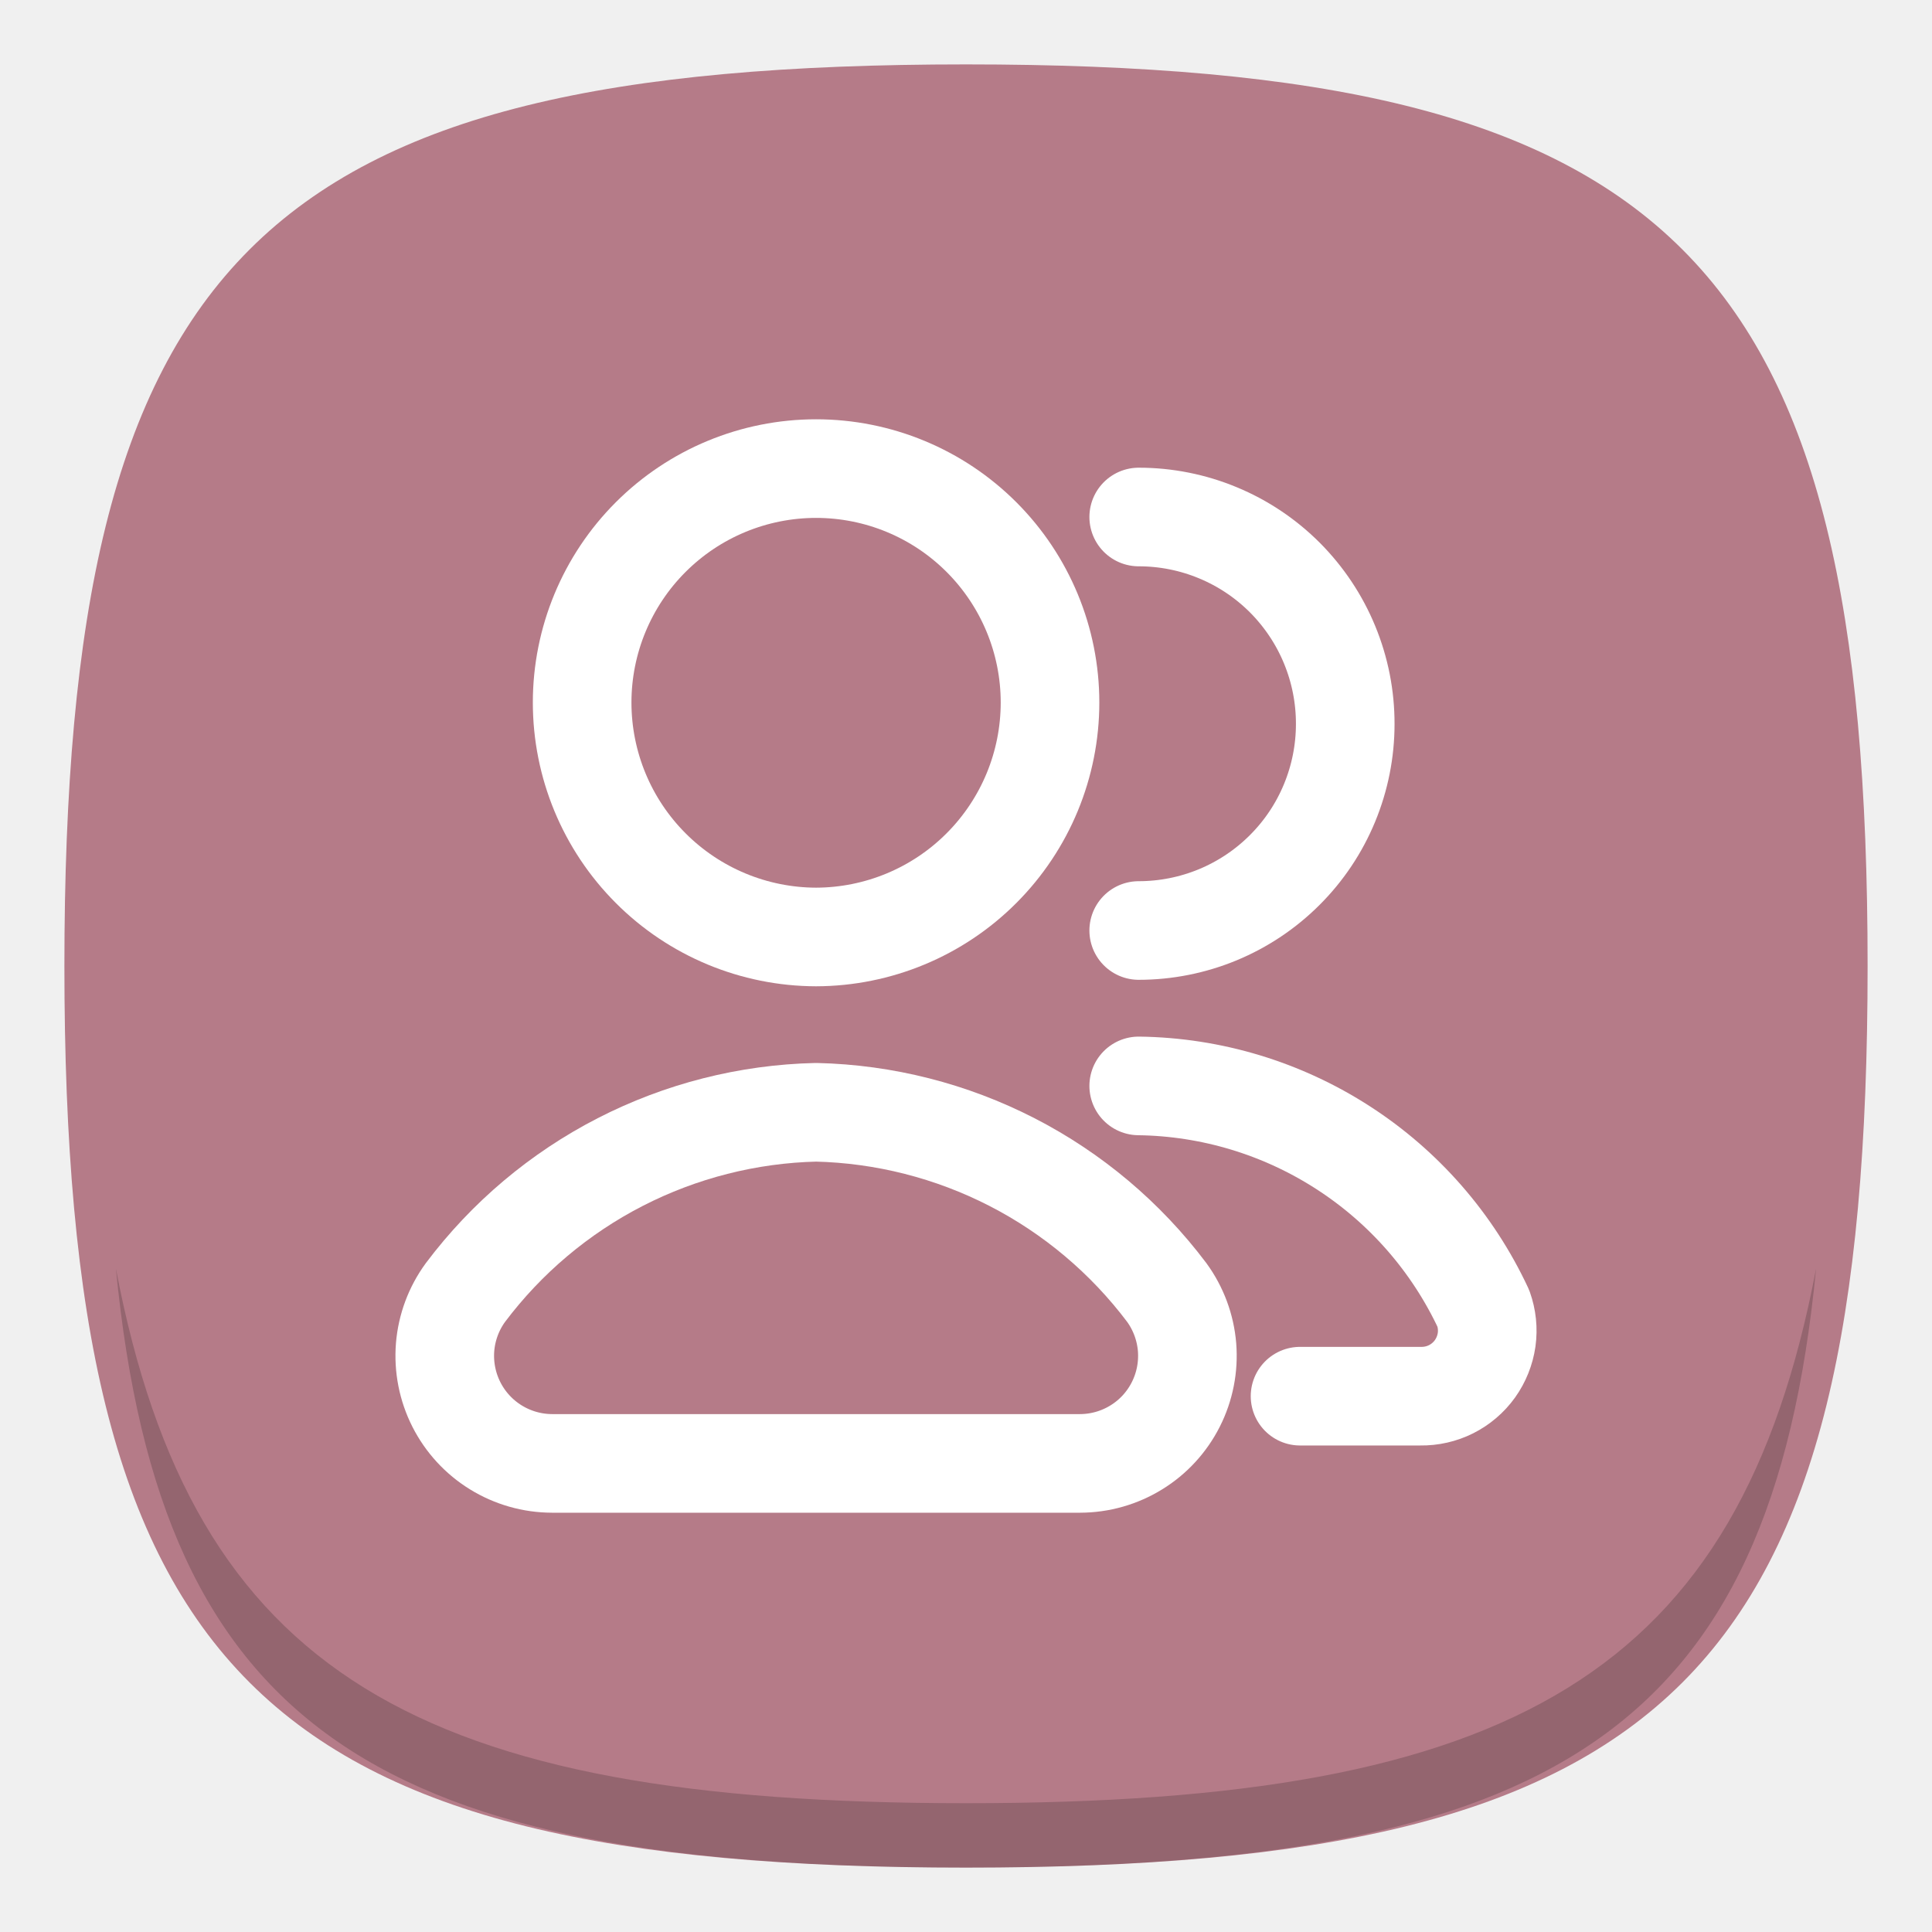
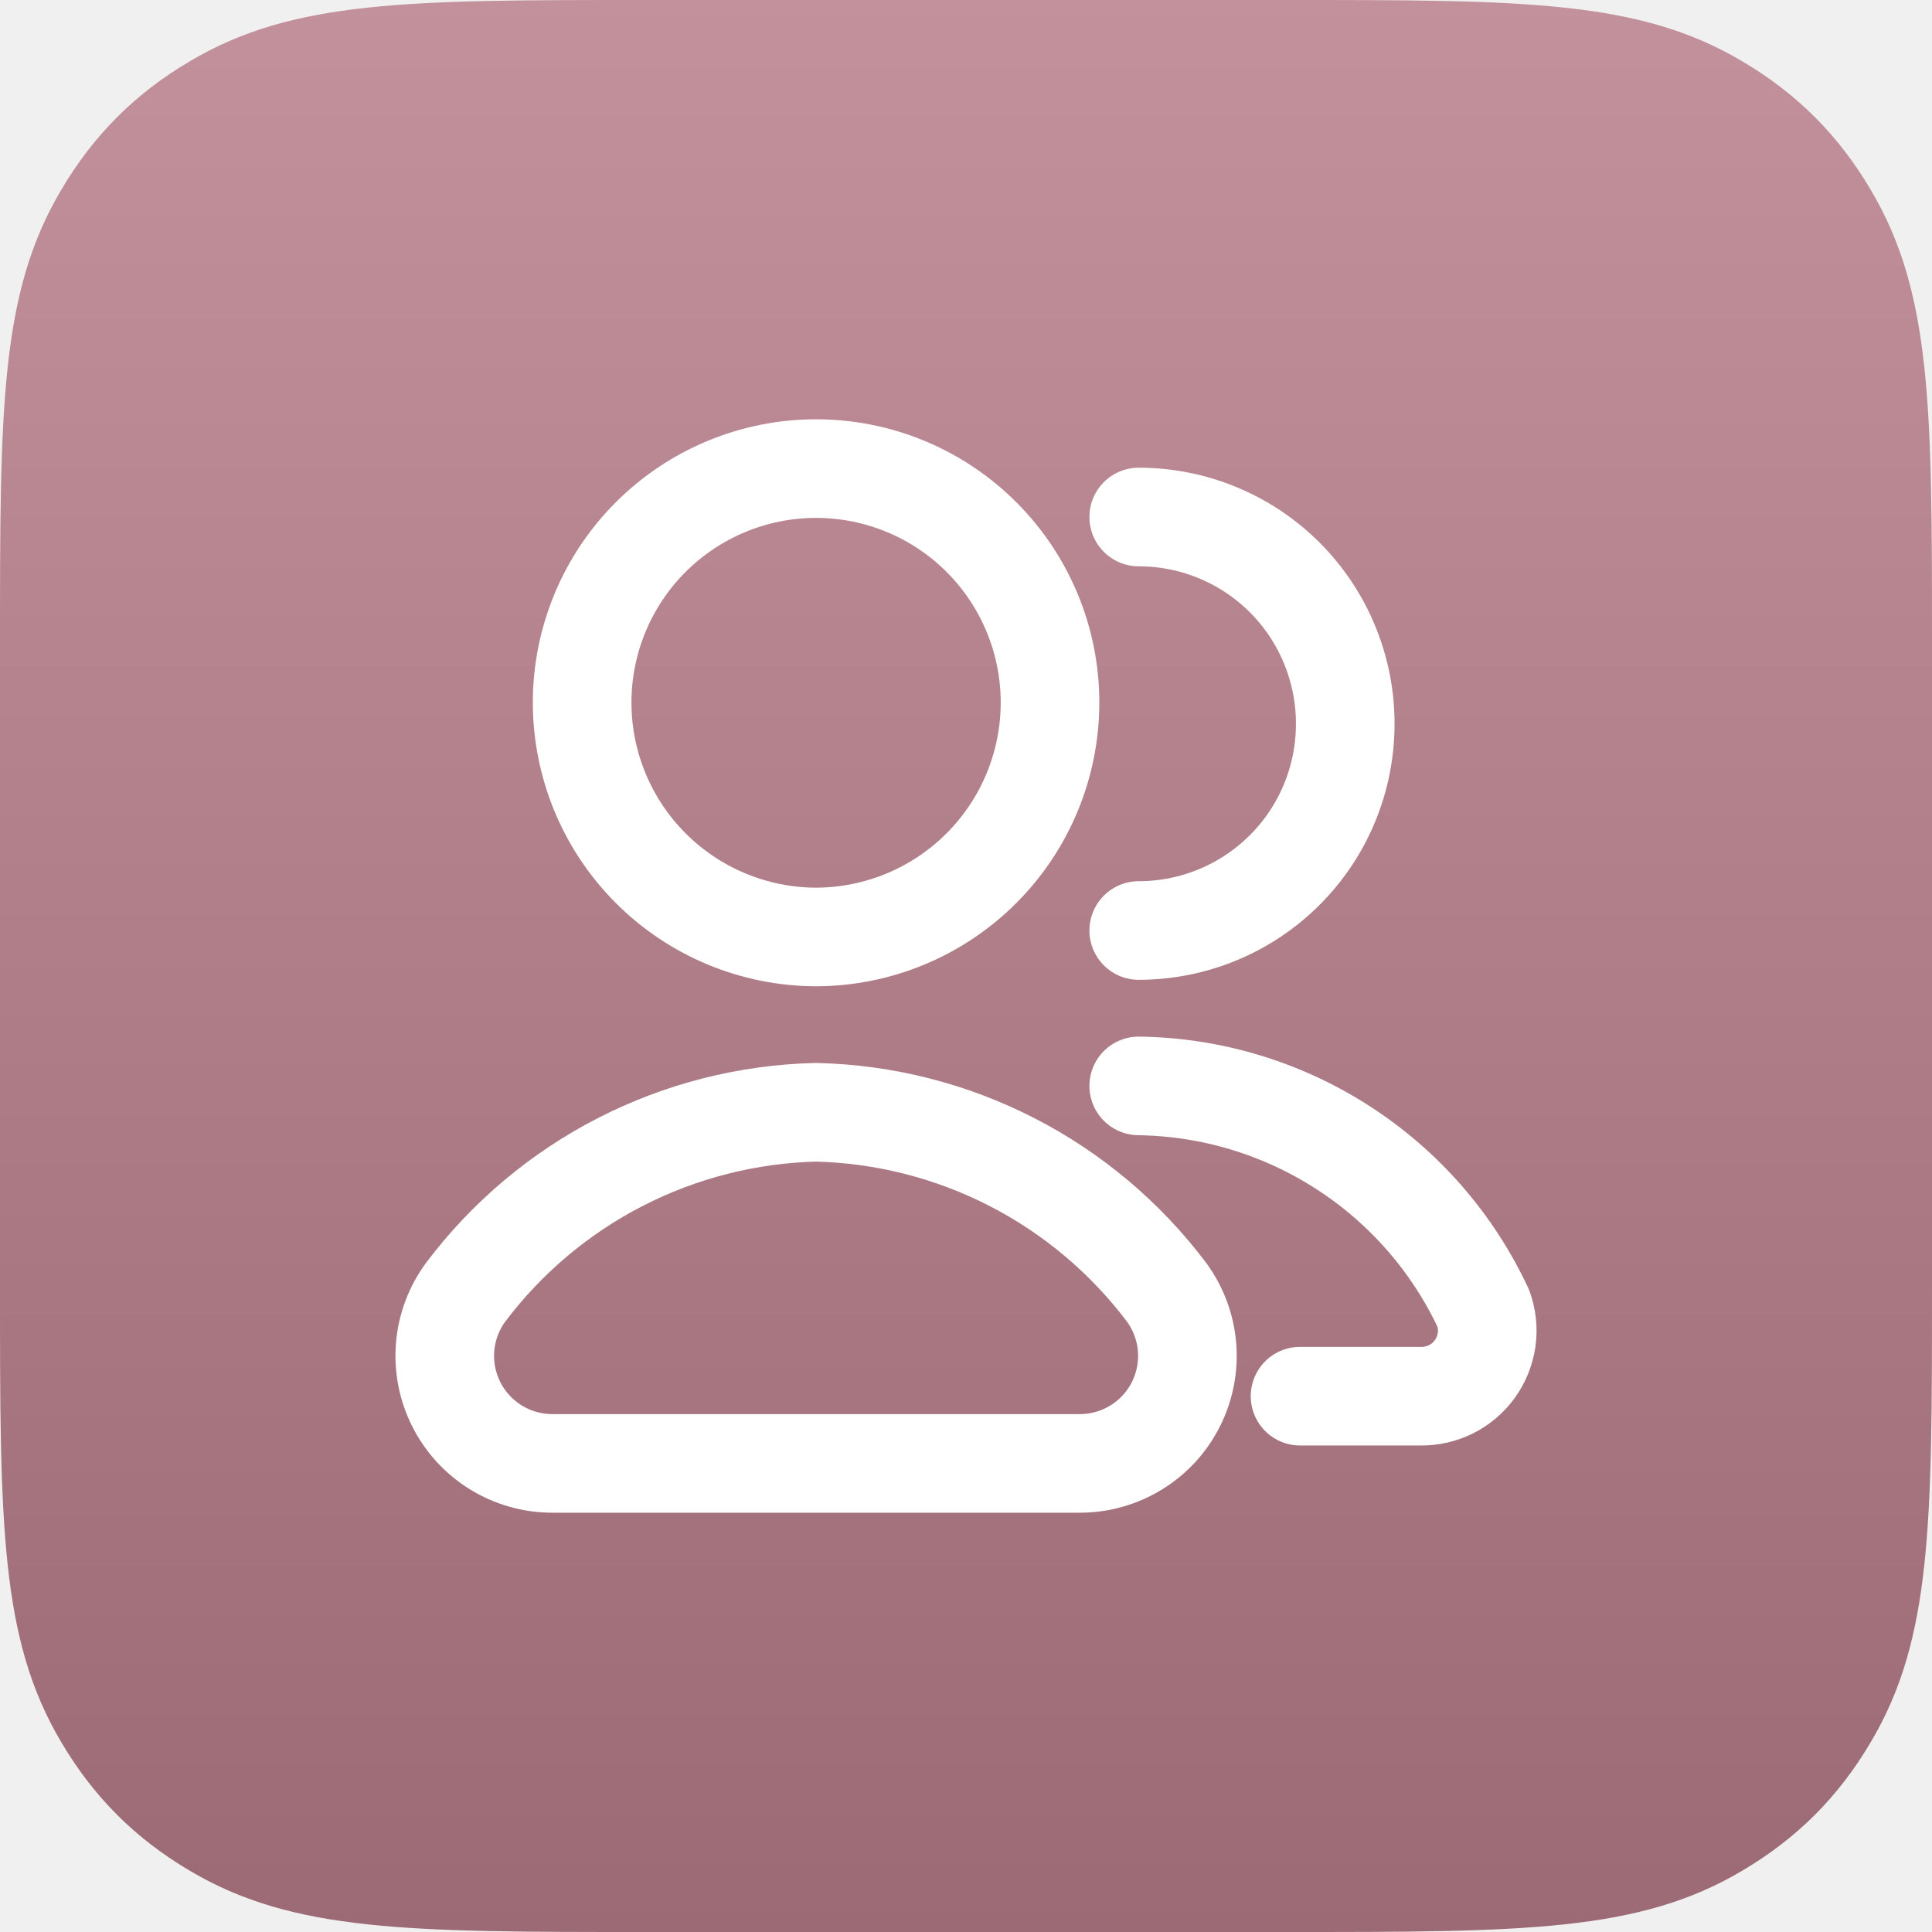
- <svg xmlns="http://www.w3.org/2000/svg" viewBox="0 0 30 30" fill="none">
-   <path d="M15 1C26 1 29 4 29 15s-3 14-14 14S1 26 1 15 4 1 15 1Z" fill="#b57b88" />
-   <path d="M15 28c8.5 0 12-2 13.2-8.3C27.5 26.9 24.1 29 15 29S2.5 26.9 1.8 19.7C3 26 6.5 28 15 28Z" fill="#000" opacity=".18" />
-   <g transform="translate(4.5 4.5) scale(.875)" stroke="white" stroke-width="1.75" stroke-linecap="round" stroke-linejoin="round">
-     <path d="M17.928 19.634H20.066C20.254 19.637 20.44 19.595 20.608 19.511C20.777 19.426 20.922 19.302 21.032 19.149C21.141 18.996 21.212 18.819 21.239 18.633C21.265 18.446 21.245 18.256 21.182 18.079C20.637 16.912 19.774 15.922 18.692 15.224C17.61 14.525 16.353 14.145 15.065 14.128" />
-     <path d="M15.065 11.37C15.546 11.37 16.023 11.275 16.468 11.091C16.912 10.907 17.316 10.637 17.656 10.297C17.997 9.957 18.267 9.553 18.451 9.108C18.635 8.663 18.73 8.187 18.73 7.706C18.731 7.224 18.637 6.746 18.453 6.3C18.27 5.855 18 5.45 17.66 5.108C17.319 4.767 16.915 4.496 16.47 4.312C16.025 4.127 15.547 4.032 15.065 4.032" />
-     <path d="M14.025 20.827C14.377 20.826 14.722 20.728 15.022 20.543C15.322 20.359 15.564 20.095 15.723 19.781C15.882 19.467 15.951 19.115 15.923 18.764C15.894 18.413 15.769 18.077 15.562 17.793C14.833 16.825 13.895 16.034 12.817 15.48C11.74 14.927 10.551 14.624 9.34 14.596C8.128 14.624 6.939 14.927 5.862 15.48C4.784 16.034 3.846 16.825 3.118 17.793C2.91 18.077 2.785 18.413 2.756 18.764C2.728 19.115 2.797 19.467 2.956 19.781C3.115 20.095 3.358 20.359 3.657 20.543C3.957 20.728 4.302 20.826 4.654 20.827H14.025Z" />
-     <path d="M9.339 11.485C10.441 11.482 11.497 11.043 12.275 10.263C13.054 9.483 13.491 8.426 13.491 7.324C13.491 6.223 13.053 5.167 12.275 4.389C11.496 3.61 10.441 3.173 9.339 3.173C8.239 3.173 7.183 3.61 6.404 4.389C5.626 5.167 5.188 6.223 5.188 7.324C5.188 8.426 5.625 9.483 6.404 10.263C7.182 11.043 8.238 11.482 9.339 11.485Z" />
+ <svg xmlns="http://www.w3.org/2000/svg" width="30" height="30" viewBox="0 0 60 60" fill="none">
+   <defs>
+     <linearGradient id="face" x2="0" y2="1" gradientUnits="objectBoundingBox">
+       <stop stop-color="#c2919c" />
+       <stop offset="1" stop-color="#9c6a75" />
+     </linearGradient>
+   </defs>
+   <path fill="url(#face)" d="M20 0H40C47.3 0 50.9 0 54.1 1.9C55.8 2.9 57.1 4.2 58.1 5.9C60 9.1 60 12.7 60 20V40C60 47.3 60 50.9 58.1 54.1C57.1 55.8 55.8 57.1 54.1 58.1C50.9 60 47.3 60 40 60H20C12.7 60 9.1 60 5.9 58.1C4.2 57.1 2.9 55.8 1.9 54.1C0 50.9 0 47.3 0 40V20C0 12.7 0 9.1 1.9 5.9C2.9 4.2 4.2 2.9 5.9 1.9C9.1 0 12.7 0 20 0Z" />
+   <g transform="scale(2)">
+     <g transform="translate(4.5 4.5) scale(.875)" stroke="white" stroke-width="1.75" stroke-linecap="round" stroke-linejoin="round">
+       <path d="M17.928 19.634H20.066C20.254 19.637 20.44 19.595 20.608 19.511C20.777 19.426 20.922 19.302 21.032 19.149C21.141 18.996 21.212 18.819 21.239 18.633C21.265 18.446 21.245 18.256 21.182 18.079C20.637 16.912 19.774 15.922 18.692 15.224C17.61 14.525 16.353 14.145 15.065 14.128" />
+       <path d="M15.065 11.37C15.546 11.37 16.023 11.275 16.468 11.091C16.912 10.907 17.316 10.637 17.656 10.297C17.997 9.957 18.267 9.553 18.451 9.108C18.635 8.663 18.73 8.187 18.73 7.706C18.731 7.224 18.637 6.746 18.453 6.3C18.27 5.855 18 5.45 17.66 5.108C17.319 4.767 16.915 4.496 16.47 4.312C16.025 4.127 15.547 4.032 15.065 4.032" />
+       <path d="M14.025 20.827C14.377 20.826 14.722 20.728 15.022 20.543C15.322 20.359 15.564 20.095 15.723 19.781C15.882 19.467 15.951 19.115 15.923 18.764C15.894 18.413 15.769 18.077 15.562 17.793C14.833 16.825 13.895 16.034 12.817 15.48C11.74 14.927 10.551 14.624 9.34 14.596C8.128 14.624 6.939 14.927 5.862 15.48C4.784 16.034 3.846 16.825 3.118 17.793C2.91 18.077 2.785 18.413 2.756 18.764C2.728 19.115 2.797 19.467 2.956 19.781C3.115 20.095 3.358 20.359 3.657 20.543C3.957 20.728 4.302 20.826 4.654 20.827H14.025Z" />
+       <path d="M9.339 11.485C10.441 11.482 11.497 11.043 12.275 10.263C13.054 9.483 13.491 8.426 13.491 7.324C13.491 6.223 13.053 5.167 12.275 4.389C11.496 3.61 10.441 3.173 9.339 3.173C8.239 3.173 7.183 3.61 6.404 4.389C5.626 5.167 5.188 6.223 5.188 7.324C5.188 8.426 5.625 9.483 6.404 10.263C7.182 11.043 8.238 11.482 9.339 11.485Z" />
+     </g>
  </g>
</svg>
